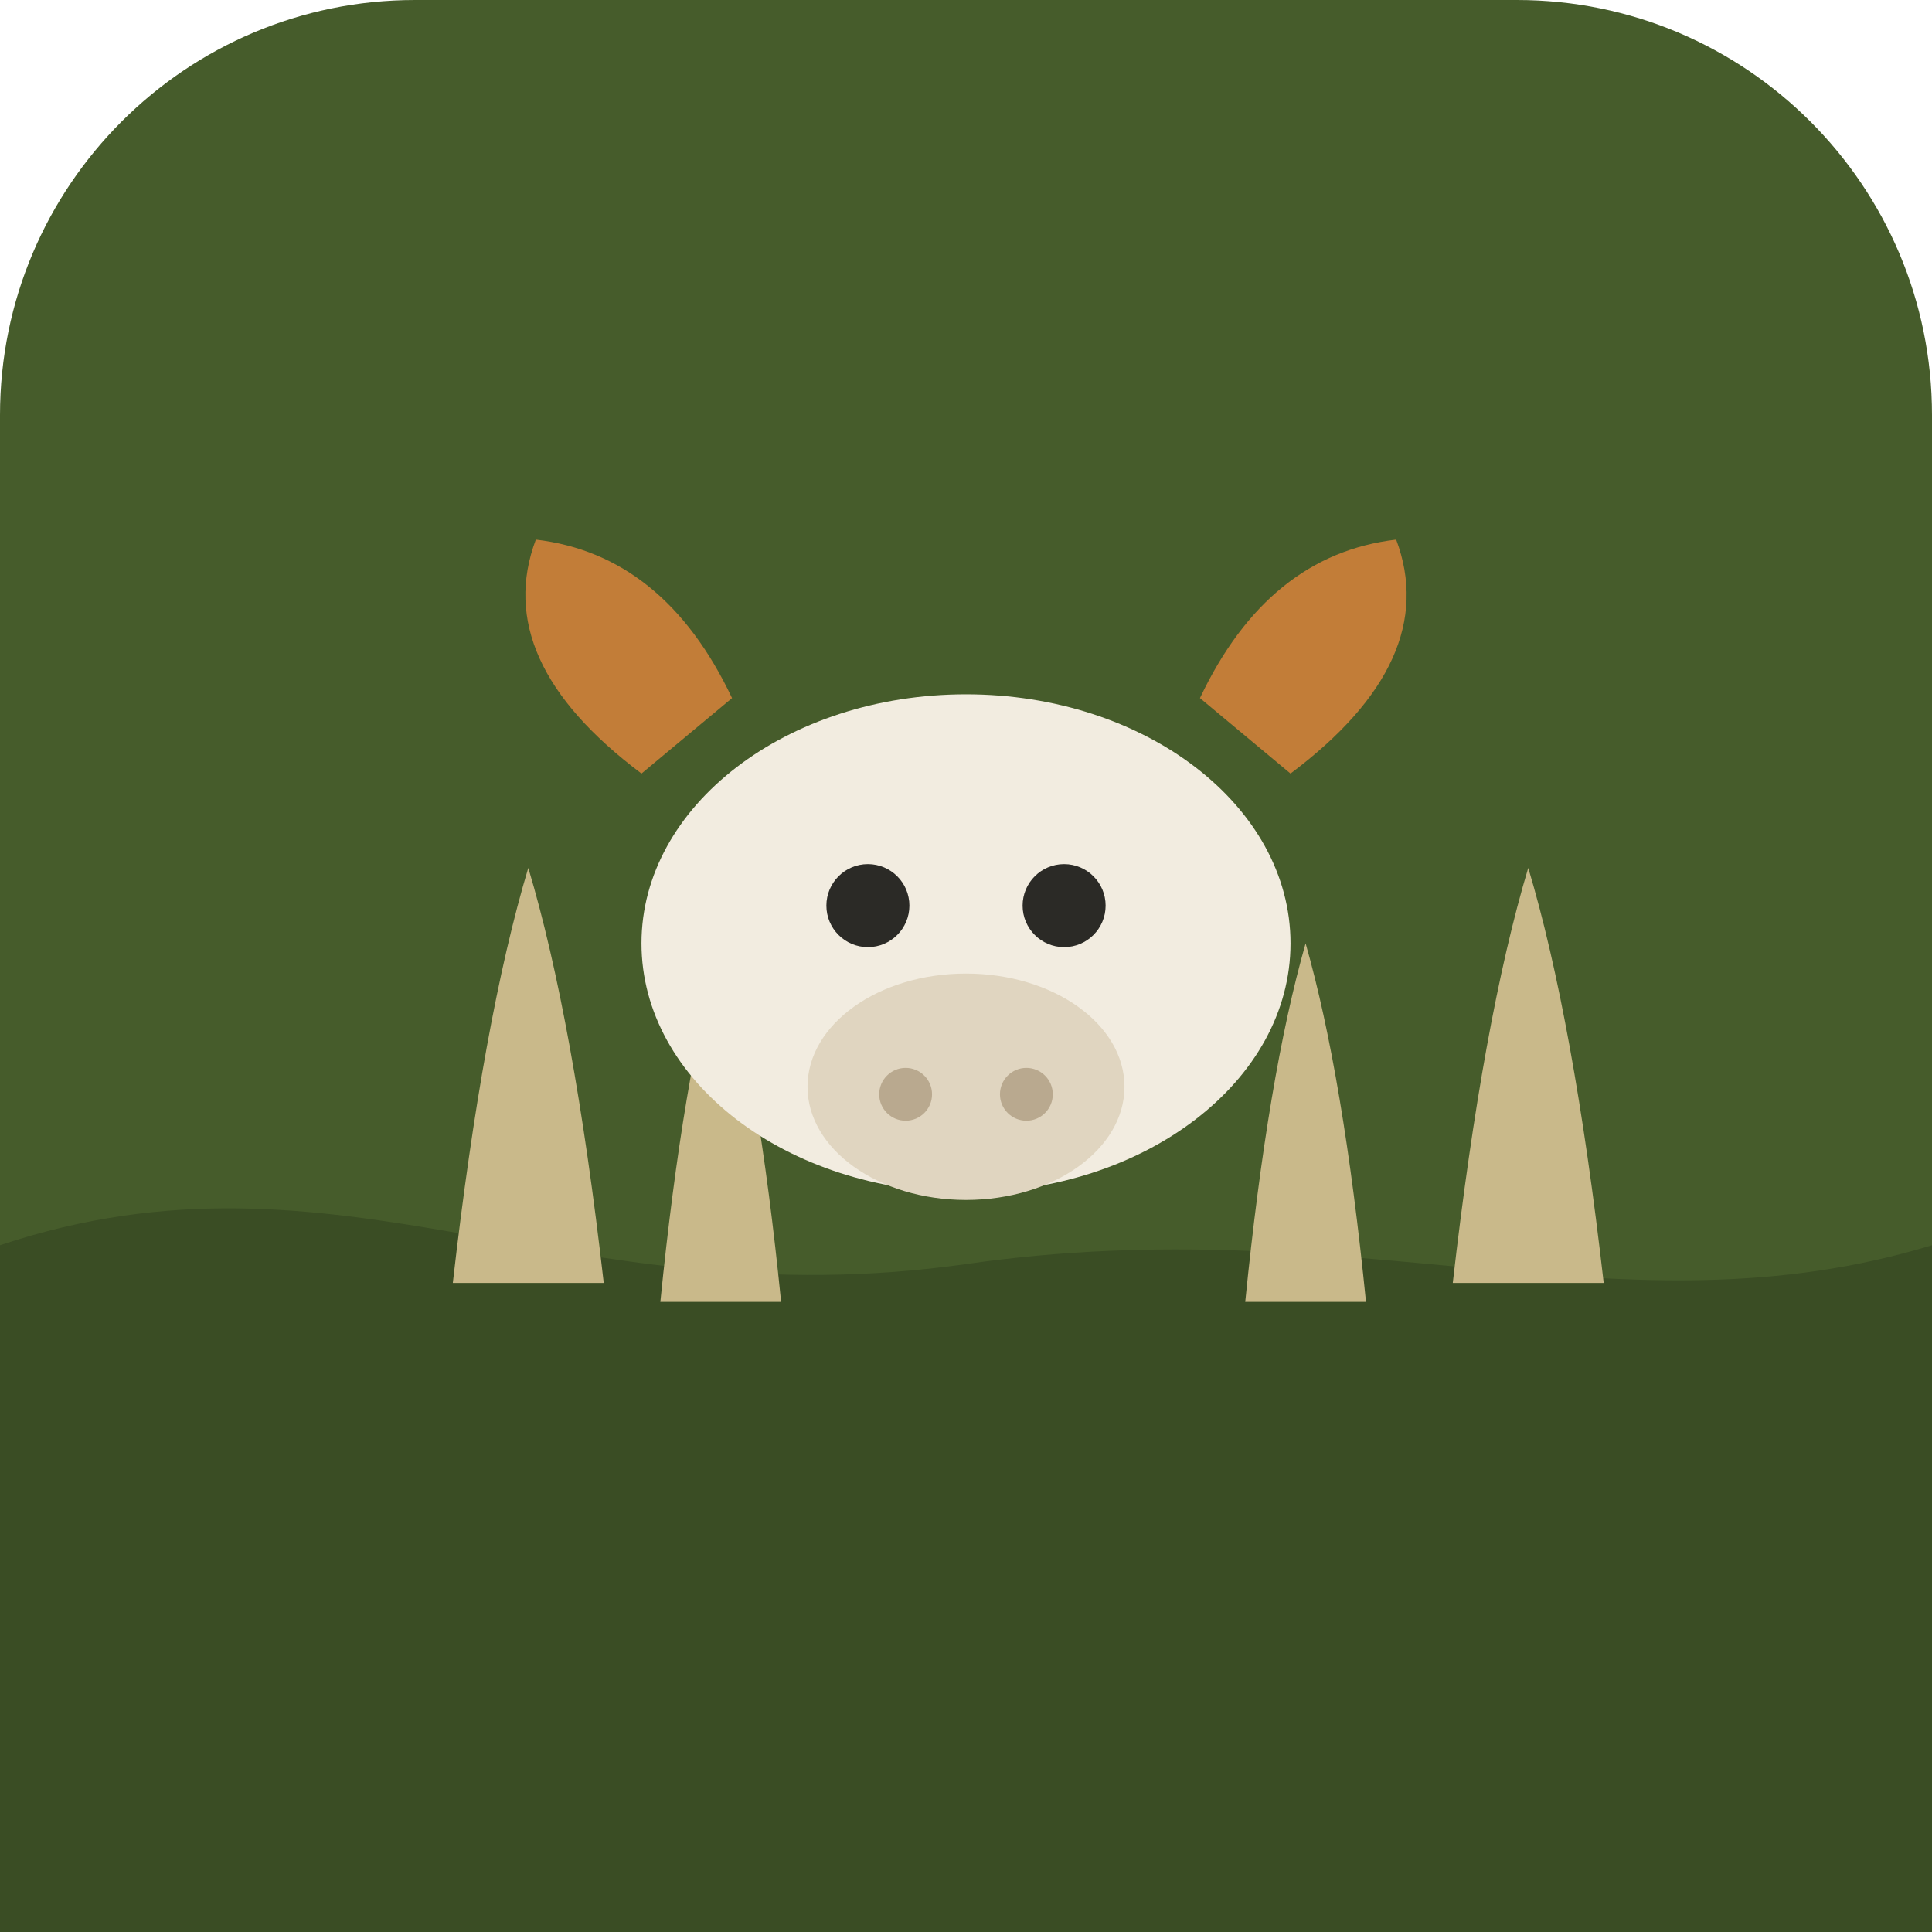
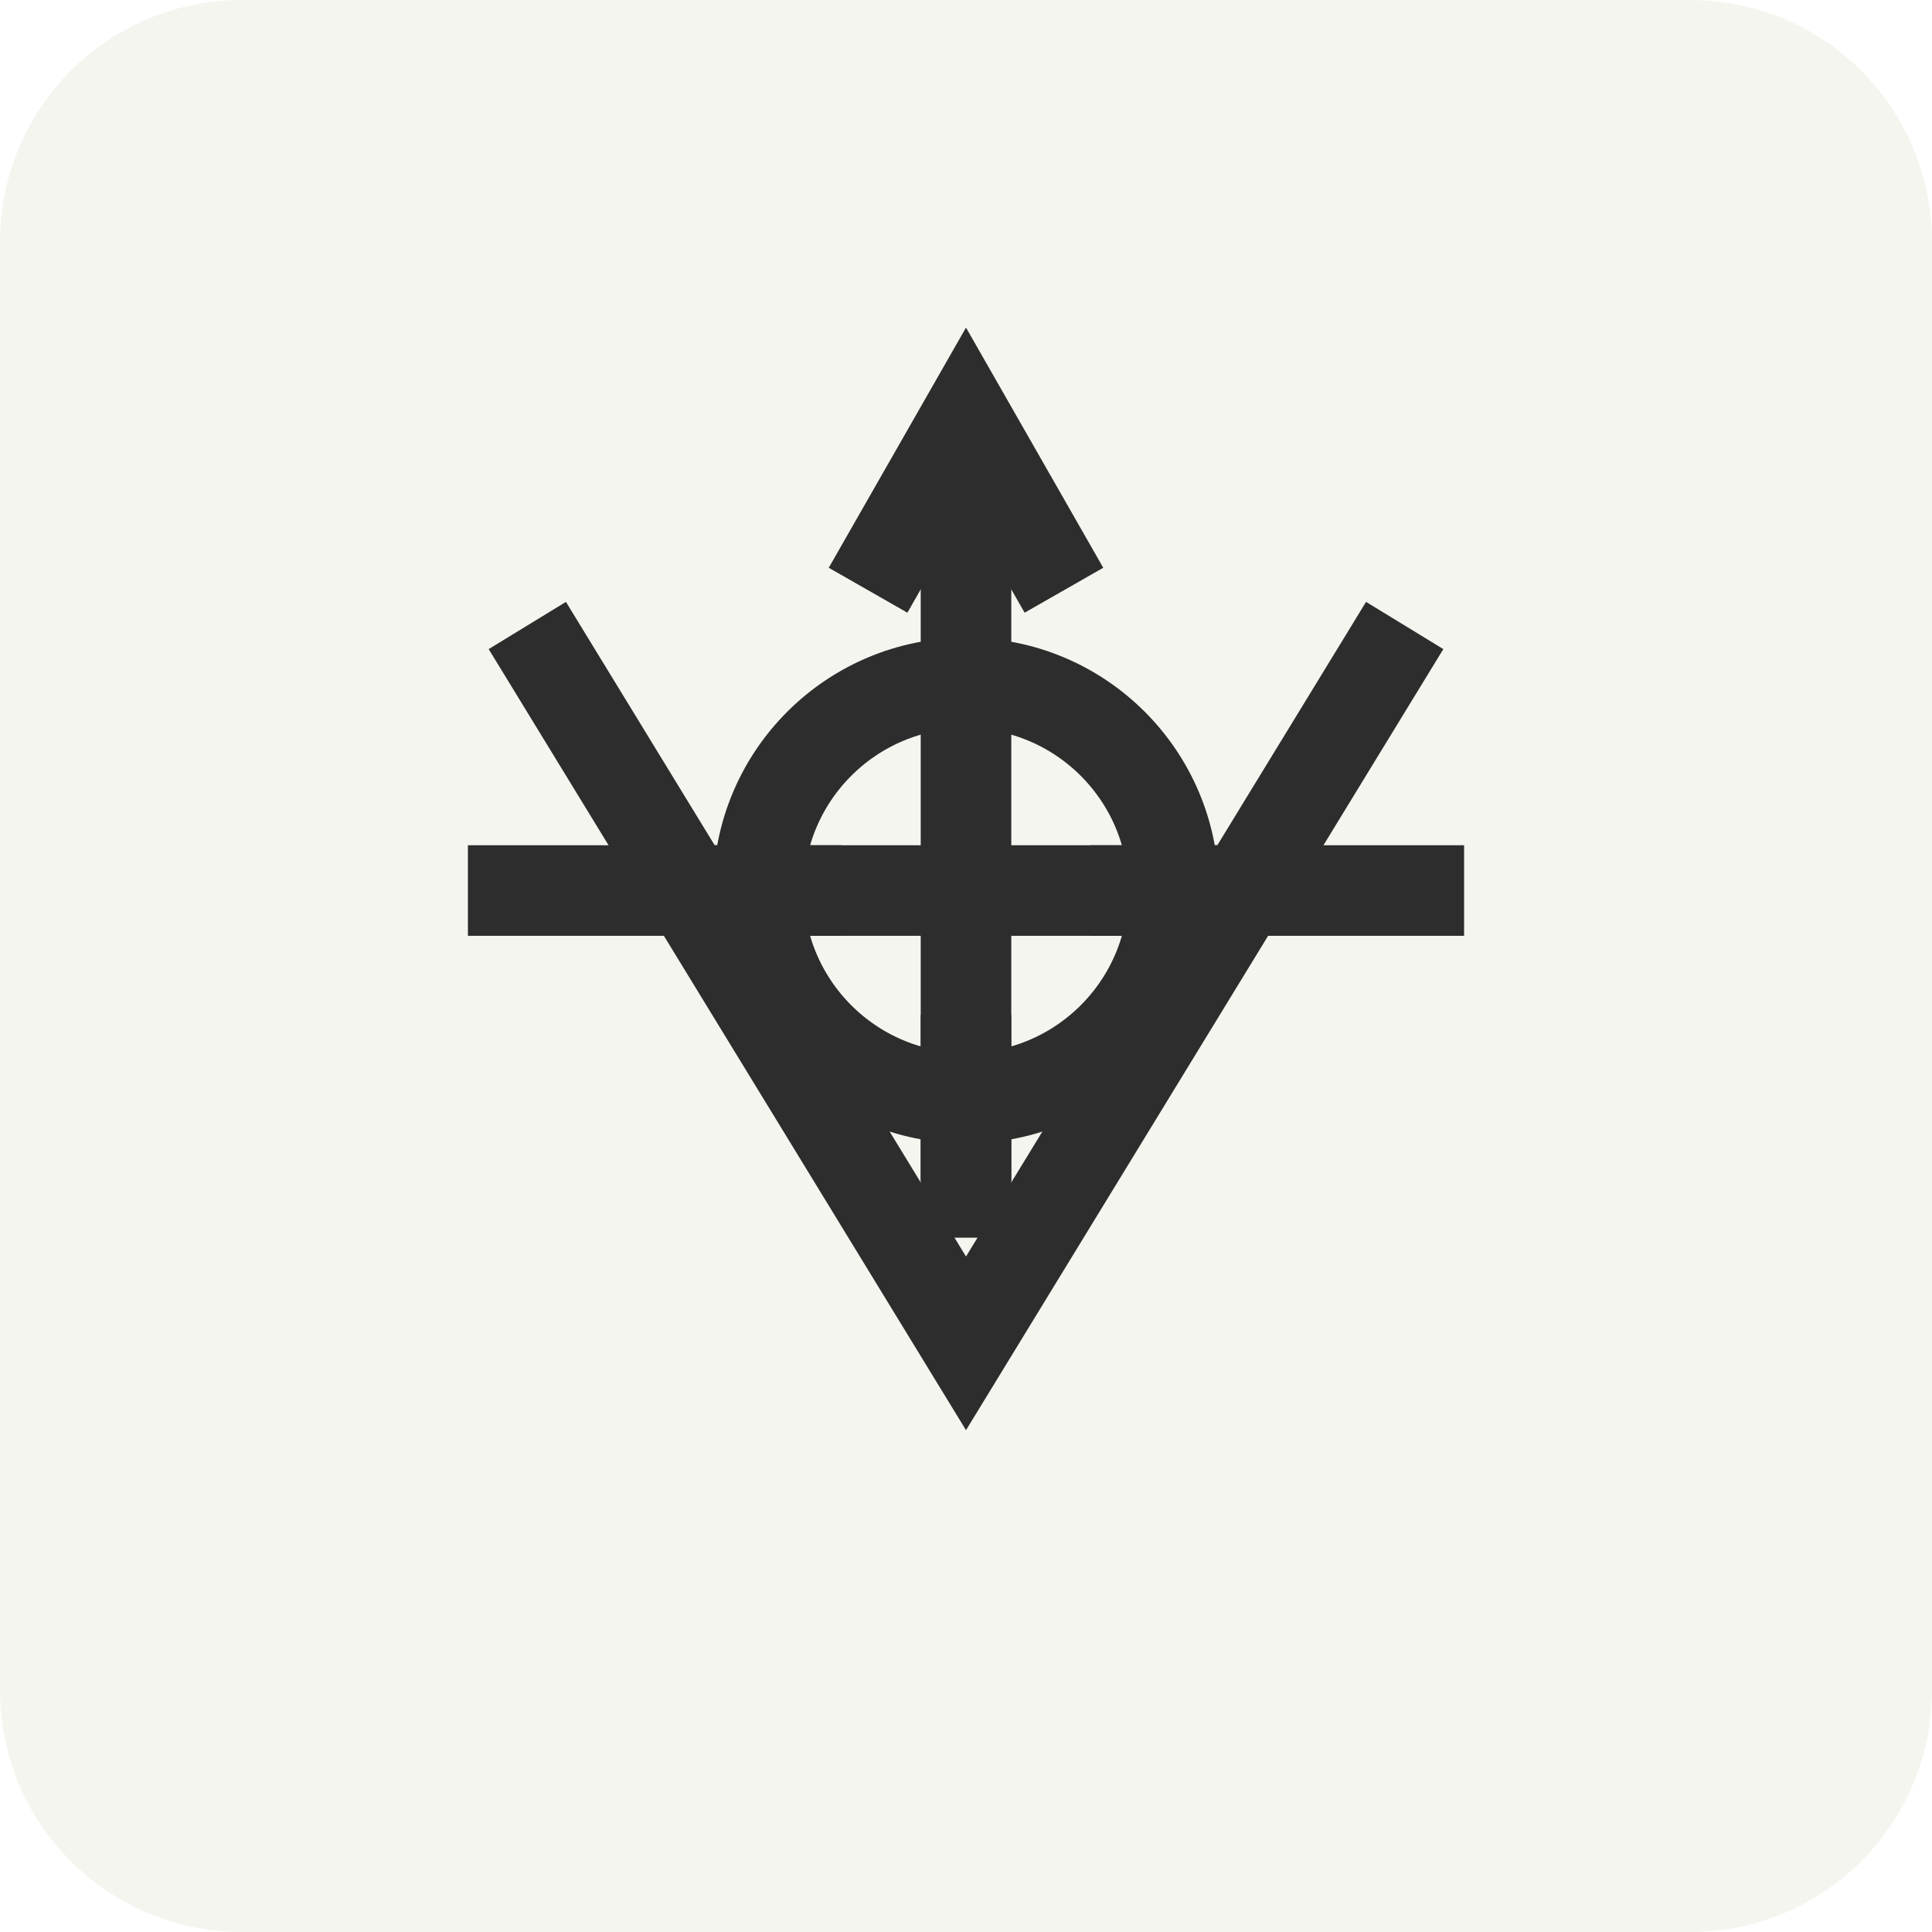
<svg xmlns="http://www.w3.org/2000/svg" viewBox="0 0 512 512">
-   <rect width="512" height="512" rx="110" fill="#465c2b" />
-   <path d="M0 330 C90 300 150 350 256 335 C360 320 430 355 512 330 L512 512 L0 512 Z" fill="#3a4d24" />
-   <g fill="#c9b98a">
-     <path d="M120 340 q8-70 20-110 q12 40 20 110 z" />
-     <path d="M175 345 q6-60 16-95 q10 35 16 95 z" />
-     <path d="M330 345 q6-60 16-95 q10 35 16 95 z" />
-     <path d="M385 340 q8-70 20-110 q12 40 20 110 z" />
+   <rect width="512" height="512" rx="64" fill="#F5F5F0" />
+   <g transform="translate(256,256)" fill="none" stroke="#2D2D2D" stroke-width="24" stroke-linecap="square" stroke-linejoin="miter">
+     <path d="M-110,-80 L0,100 L110,-80" />
+     <line x1="-120" y1="-20" x2="120" y2="-20" />
+     <circle cx="0" cy="-20" r="55" />
+     <line x1="0" y1="60" x2="0" y2="-130" />
+     <path d="M-20,-110 L0,-145 L20,-110" fill="#2D2D2D" />
+     <line x1="-45" y1="-20" x2="-65" y2="-20" />
+     <line x1="45" y1="-20" x2="65" y2="-20" />
+     <line x1="0" y1="25" x2="0" y2="45" />
  </g>
-   <ellipse cx="256" cy="250" rx="86" ry="66" fill="#f2ece0" />
-   <ellipse cx="256" cy="288" rx="42" ry="30" fill="#e0d5c0" />
-   <circle cx="230" cy="240" r="11" fill="#2b2a26" />
-   <circle cx="282" cy="240" r="11" fill="#2b2a26" />
-   <circle cx="240" cy="290" r="7" fill="#b9a98f" />
-   <circle cx="272" cy="290" r="7" fill="#b9a98f" />
-   <path d="M170 205 q-40-30-28-62 q34 4 52 42 z" fill="#c27d38" />
-   <path d="M342 205 q40-30 28-62 q-34 4-52 42 z" fill="#c27d38" />
</svg>
